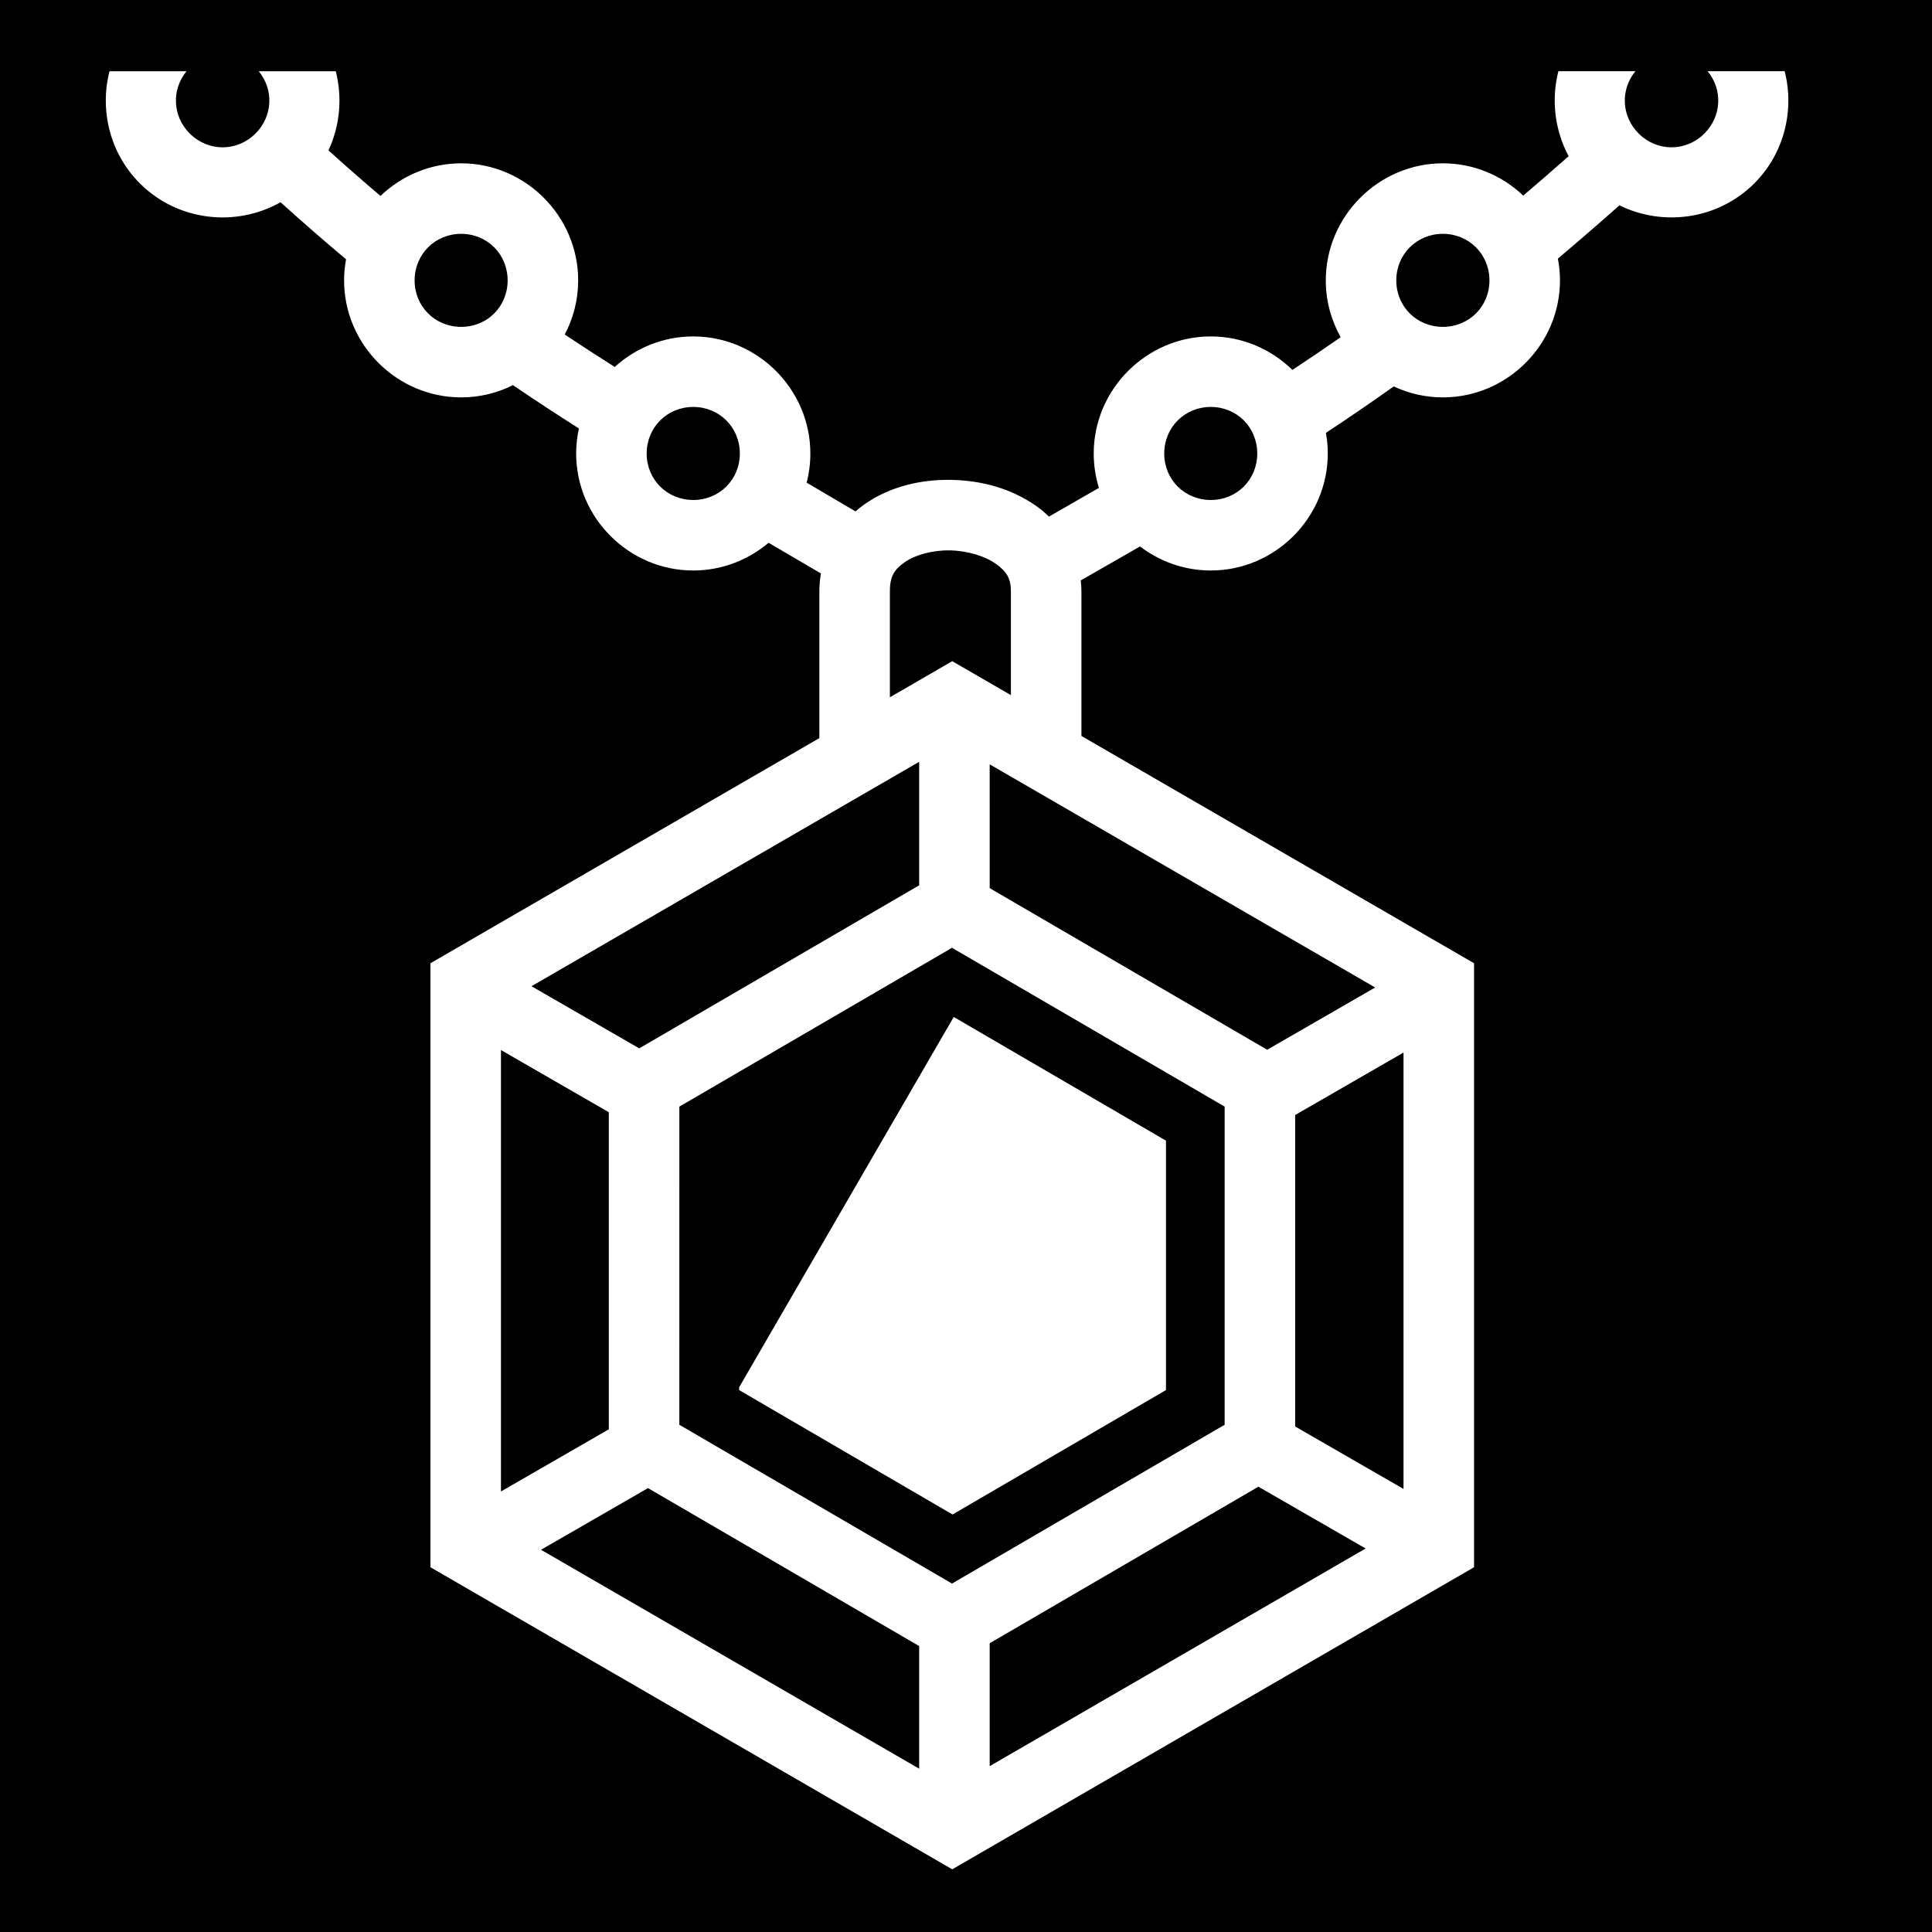
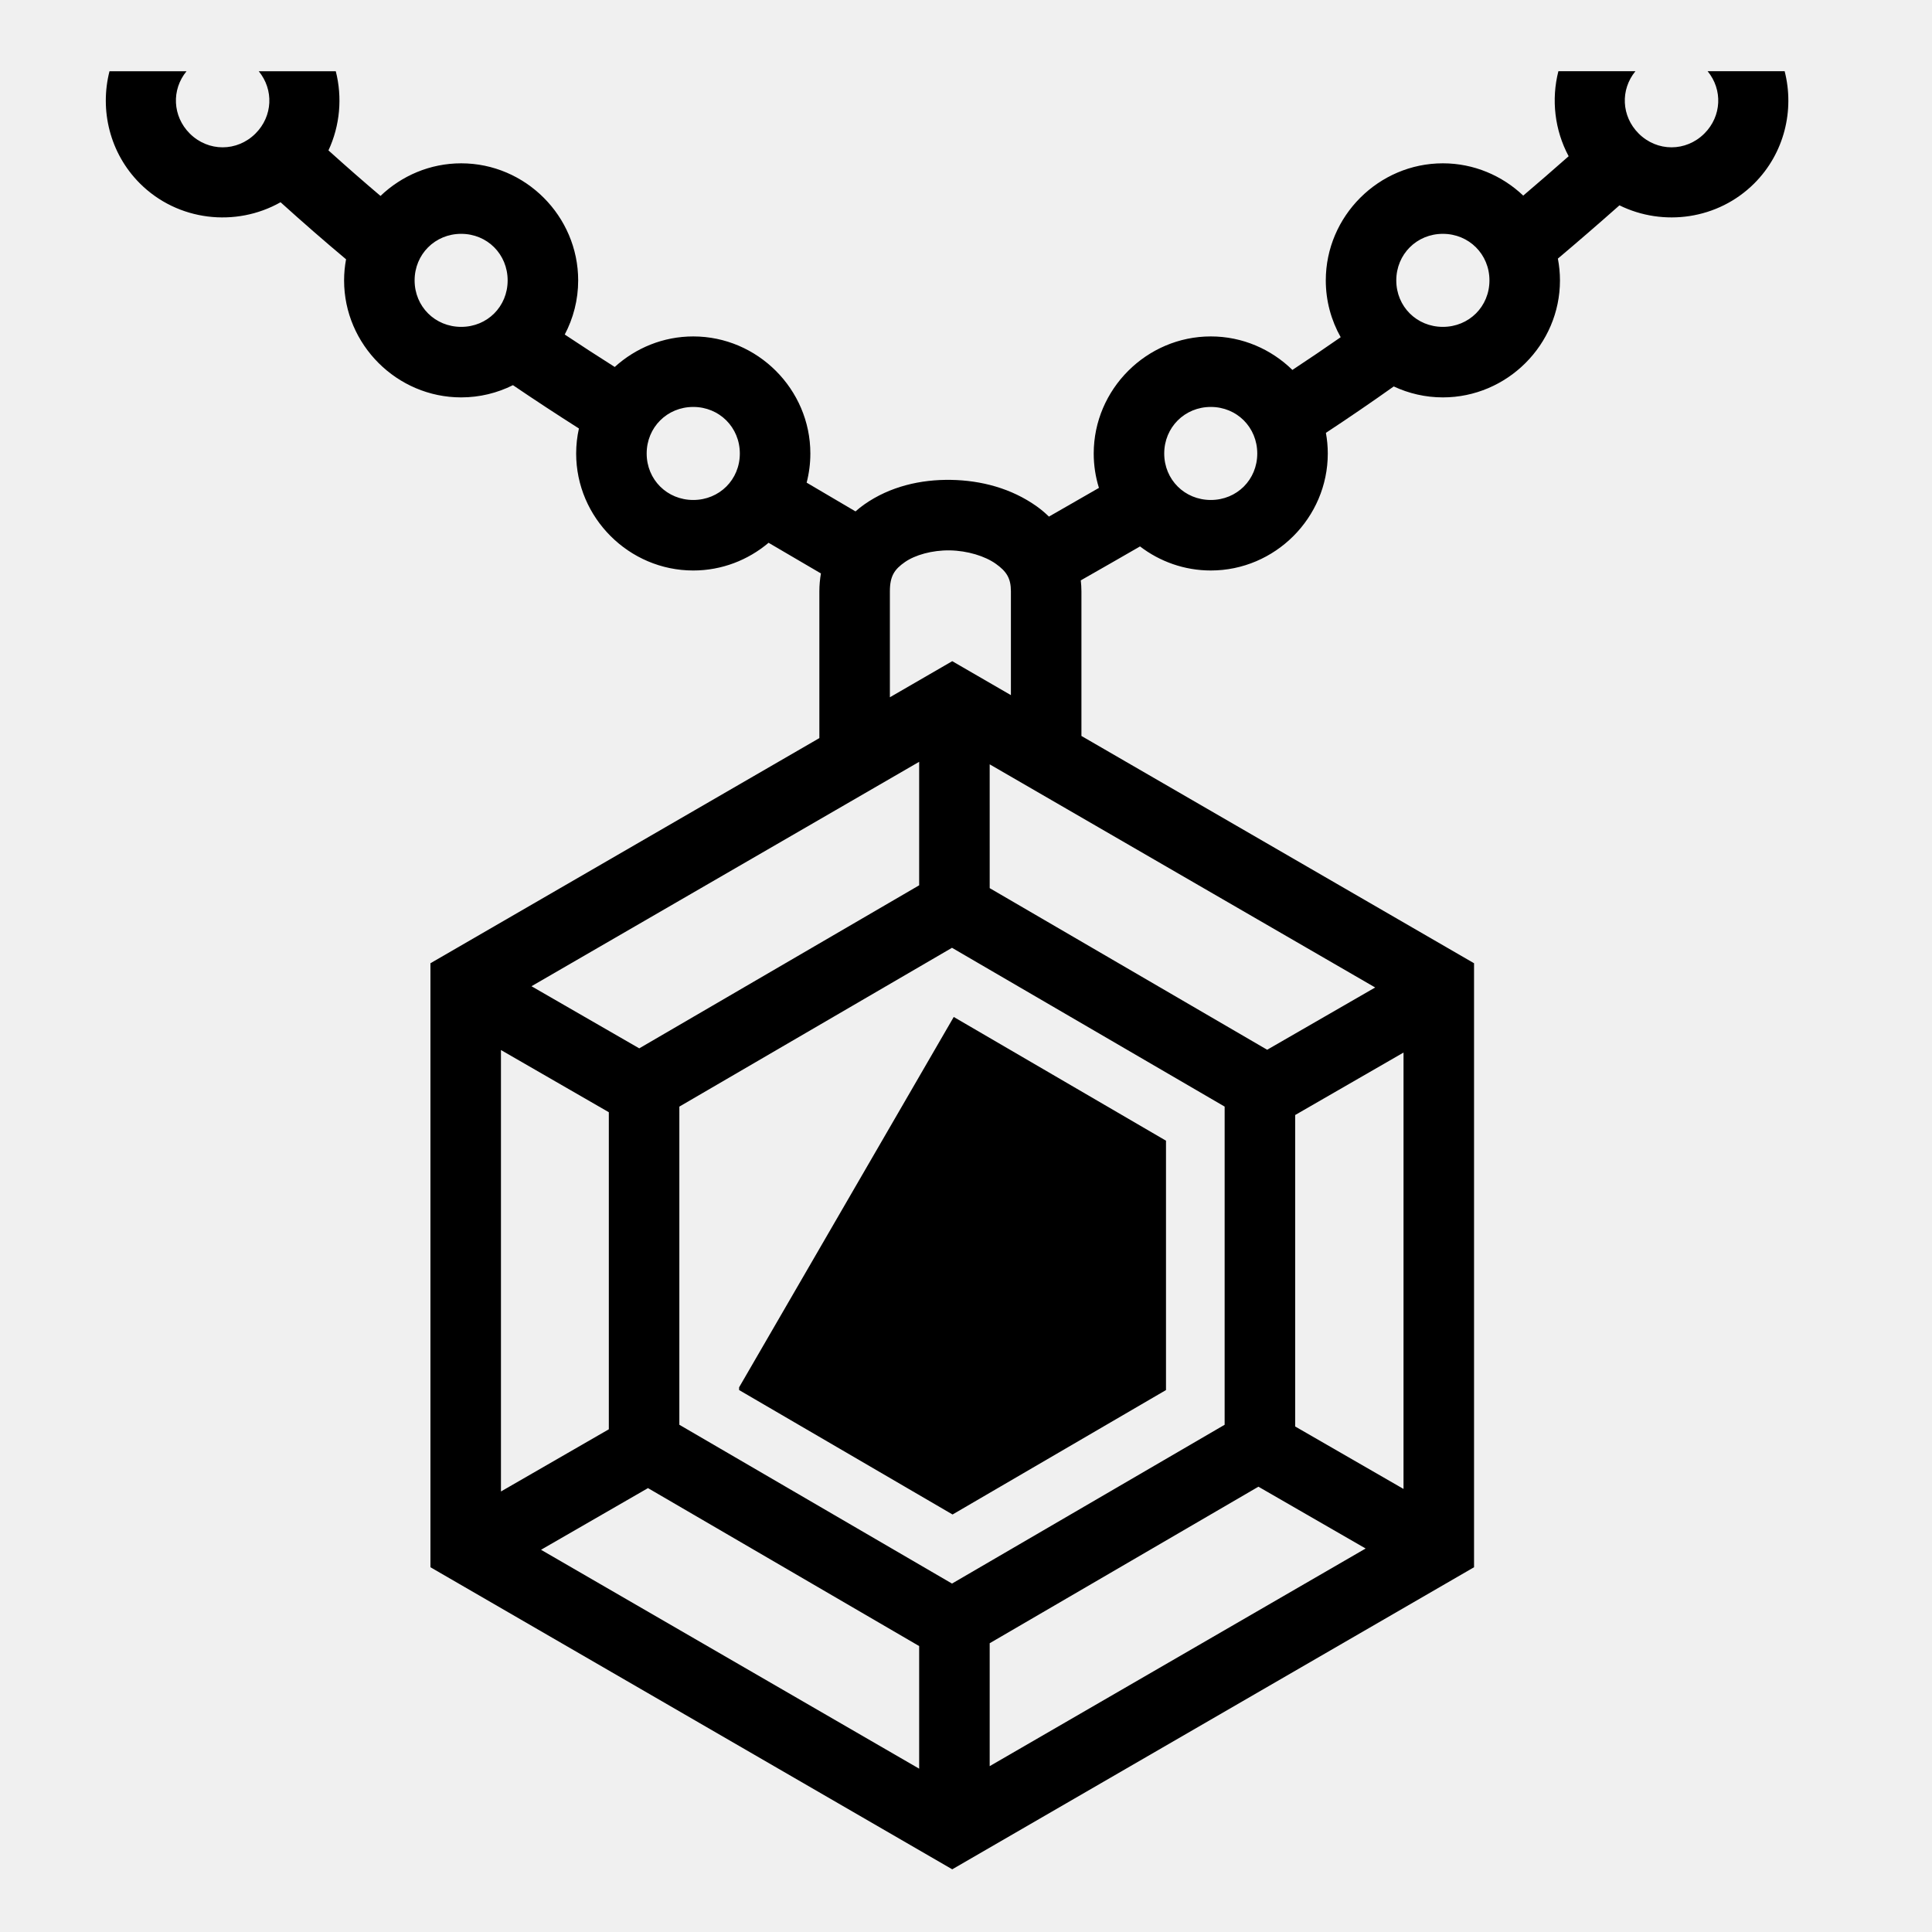
<svg xmlns="http://www.w3.org/2000/svg" viewBox="0 0 512 512">
-   <path d="M0 0h512v512H0z" />
-   <path fill="#fff" d="M29.018 18.875c-2.63 10.297.047 21.72 8.044 29.72 10.035 10.034 25.46 11.696 37.29 5 5.914 5.346 11.686 10.373 17.357 15.12-.338 1.818-.522 3.687-.522 5.597 0 17.024 14.008 31 31.03 31 4.917 0 9.576-1.17 13.72-3.24 5.755 3.91 11.562 7.715 17.482 11.48-.474 2.142-.732 4.36-.732 6.635 0 17.024 14.008 31 31.03 31 7.577 0 14.55-2.772 19.964-7.345l13.873 8.125c-.263 1.535-.414 3.113-.414 4.732v38.904L114.07 255.27v160.064l138.284 80.053 138.283-80.053V255.27l-104.047-60.233V156.7c0-.983-.067-1.946-.172-2.897 5.393-3.07 10.655-6.08 15.697-8.994 5.226 3.992 11.736 6.377 18.762 6.377 17.023 0 31-13.976 31-31 0-1.867-.176-3.695-.498-5.476 6.047-3.987 12.012-8.058 17.978-12.298 3.97 1.855 8.38 2.9 13.02 2.9 17.023 0 31.03-13.976 31.03-31 0-1.973-.194-3.903-.553-5.78 5.273-4.45 10.697-9.14 16.318-14.116 11.6 5.714 26.135 3.778 35.736-5.822 7.998-7.998 10.675-19.42 8.045-29.72h-20.413c4.018 4.888 3.736 11.916-.85 16.5-4.887 4.888-12.55 4.89-17.437 0-4.585-4.585-4.867-11.614-.85-16.5h-20.414c-1.915 7.5-1 15.592 2.72 22.528-4.12 3.636-8.123 7.105-12.034 10.434-5.575-5.288-13.083-8.555-21.297-8.555-17.024 0-31.03 14.01-31.03 31.032 0 5.45 1.438 10.583 3.948 15.05-4.245 2.958-8.5 5.84-12.797 8.673-5.6-5.48-13.24-8.88-21.62-8.88-17.025 0-31.032 14.01-31.032 31.032 0 3.166.484 6.225 1.383 9.11-4.23 2.445-8.744 5.028-13.247 7.605-1.028-.994-2.112-1.91-3.246-2.716-6.692-4.768-14.72-6.882-22.714-7.014-7.996-.132-16.15 1.718-22.97 6.504-.807.565-1.586 1.186-2.337 1.85-4.367-2.573-8.764-5.164-12.947-7.622.642-2.47.984-5.056.984-7.716 0-17.024-14.007-31.032-31.03-31.032-7.977 0-15.29 3.075-20.812 8.094-4.47-2.838-8.894-5.69-13.248-8.596 2.267-4.297 3.56-9.178 3.56-14.34 0-17.025-13.977-31.033-31-31.033-8.26 0-15.804 3.304-21.388 8.642-4.515-3.827-9.1-7.833-13.79-12.067 3.063-6.575 3.715-14.03 1.94-20.98H68.568c4.018 4.887 3.736 11.915-.85 16.5-4.887 4.887-12.55 4.888-17.437 0-4.584-4.586-4.865-11.615-.848-16.5H29.018zm93.2 43.094c6.924 0 12.313 5.42 12.313 12.343s-5.387 12.312-12.31 12.312c-6.926 0-12.345-5.39-12.345-12.313 0-6.923 5.42-12.343 12.344-12.343zm260.157 0c6.924 0 12.344 5.42 12.344 12.343s-5.42 12.312-12.345 12.312c-6.924 0-12.344-5.39-12.344-12.313 0-6.923 5.42-12.343 12.345-12.343zM183.72 107.843c6.922 0 12.343 5.42 12.343 12.344 0 6.923-5.42 12.312-12.344 12.312-6.926 0-12.345-5.39-12.345-12.313 0-6.923 5.42-12.343 12.344-12.343zm137.155 0c6.924 0 12.313 5.42 12.313 12.344 0 6.923-5.39 12.312-12.313 12.312-6.924 0-12.344-5.39-12.344-12.313 0-6.923 5.42-12.343 12.345-12.343zm-69.164 38.013c4.695.078 9.355 1.536 12.18 3.55 2.826 2.012 4.01 3.805 4.01 7.292v27.52l-15.546-9-16.526 9.565V156.7c0-4.09 1.258-5.835 3.953-7.725 2.696-1.89 7.237-3.195 11.93-3.118zm-8.122 56.03v32.728l-74.182 43.21-28.558-16.462 102.74-59.476zm18.687.67l102.16 59.138-28.624 16.502-73.533-42.83-.002-32.81zm-9.988 48.62l72.256 42.085-.002 84.316-72.253 42.086-72.256-42.086.003-84.314 72.254-42.088zm.465 18.33l-56.883 98.15v.724l56.566 32.977L309 368.38v-66.085l-56.248-32.79zm-119.994 8.764l28.586 16.48v84.027l-28.586 16.48V278.272zm239.19.668l-.003 115.648-28.715-16.553v-82.54l28.717-16.555zM333.493 393.99l28.414 16.38-99.63 57.677v-32.574l71.216-41.483zm-161.77.375l71.864 41.86v32.494l-100.21-58.013 28.345-16.342z" />
+   <path fill="#000" d="M29.018 18.875c-2.63 10.297.047 21.72 8.044 29.72 10.035 10.034 25.46 11.696 37.29 5 5.914 5.346 11.686 10.373 17.357 15.12-.338 1.818-.522 3.687-.522 5.597 0 17.024 14.008 31 31.03 31 4.917 0 9.576-1.17 13.72-3.24 5.755 3.91 11.562 7.715 17.482 11.48-.474 2.142-.732 4.36-.732 6.635 0 17.024 14.008 31 31.03 31 7.577 0 14.55-2.772 19.964-7.345l13.873 8.125c-.263 1.535-.414 3.113-.414 4.732v38.904L114.07 255.27v160.064l138.284 80.053 138.283-80.053V255.27l-104.047-60.233V156.7c0-.983-.067-1.946-.172-2.897 5.393-3.07 10.655-6.08 15.697-8.994 5.226 3.992 11.736 6.377 18.762 6.377 17.023 0 31-13.976 31-31 0-1.867-.176-3.695-.498-5.476 6.047-3.987 12.012-8.058 17.978-12.298 3.97 1.855 8.38 2.9 13.02 2.9 17.023 0 31.03-13.976 31.03-31 0-1.973-.194-3.903-.553-5.78 5.273-4.45 10.697-9.14 16.318-14.116 11.6 5.714 26.135 3.778 35.736-5.822 7.998-7.998 10.675-19.42 8.045-29.72h-20.413c4.018 4.888 3.736 11.916-.85 16.5-4.887 4.888-12.55 4.89-17.437 0-4.585-4.585-4.867-11.614-.85-16.5h-20.414c-1.915 7.5-1 15.592 2.72 22.528-4.12 3.636-8.123 7.105-12.034 10.434-5.575-5.288-13.083-8.555-21.297-8.555-17.024 0-31.03 14.01-31.03 31.032 0 5.45 1.438 10.583 3.948 15.05-4.245 2.958-8.5 5.84-12.797 8.673-5.6-5.48-13.24-8.88-21.62-8.88-17.025 0-31.032 14.01-31.032 31.032 0 3.166.484 6.225 1.383 9.11-4.23 2.445-8.744 5.028-13.247 7.605-1.028-.994-2.112-1.91-3.246-2.716-6.692-4.768-14.72-6.882-22.714-7.014-7.996-.132-16.15 1.718-22.97 6.504-.807.565-1.586 1.186-2.337 1.85-4.367-2.573-8.764-5.164-12.947-7.622.642-2.47.984-5.056.984-7.716 0-17.024-14.007-31.032-31.03-31.032-7.977 0-15.29 3.075-20.812 8.094-4.47-2.838-8.894-5.69-13.248-8.596 2.267-4.297 3.56-9.178 3.56-14.34 0-17.025-13.977-31.033-31-31.033-8.26 0-15.804 3.304-21.388 8.642-4.515-3.827-9.1-7.833-13.79-12.067 3.063-6.575 3.715-14.03 1.94-20.98H68.568c4.018 4.887 3.736 11.915-.85 16.5-4.887 4.887-12.55 4.888-17.437 0-4.584-4.586-4.865-11.615-.848-16.5H29.018zm93.2 43.094c6.924 0 12.313 5.42 12.313 12.343s-5.387 12.312-12.31 12.312c-6.926 0-12.345-5.39-12.345-12.313 0-6.923 5.42-12.343 12.344-12.343zm260.157 0c6.924 0 12.344 5.42 12.344 12.343s-5.42 12.312-12.345 12.312c-6.924 0-12.344-5.39-12.344-12.313 0-6.923 5.42-12.343 12.345-12.343zM183.72 107.843c6.922 0 12.343 5.42 12.343 12.344 0 6.923-5.42 12.312-12.344 12.312-6.926 0-12.345-5.39-12.345-12.313 0-6.923 5.42-12.343 12.344-12.343zm137.155 0c6.924 0 12.313 5.42 12.313 12.344 0 6.923-5.39 12.312-12.313 12.312-6.924 0-12.344-5.39-12.344-12.313 0-6.923 5.42-12.343 12.345-12.343zm-69.164 38.013c4.695.078 9.355 1.536 12.18 3.55 2.826 2.012 4.01 3.805 4.01 7.292v27.52l-15.546-9-16.526 9.565V156.7c0-4.09 1.258-5.835 3.953-7.725 2.696-1.89 7.237-3.195 11.93-3.118zm-8.122 56.03v32.728l-74.182 43.21-28.558-16.462 102.74-59.476zm18.687.67l102.16 59.138-28.624 16.502-73.533-42.83-.002-32.81zm-9.988 48.62l72.256 42.085-.002 84.316-72.253 42.086-72.256-42.086.003-84.314 72.254-42.088zm.465 18.33l-56.883 98.15v.724l56.566 32.977L309 368.38v-66.085l-56.248-32.79zm-119.994 8.764l28.586 16.48v84.027l-28.586 16.48V278.272zm239.19.668l-.003 115.648-28.715-16.553v-82.54l28.717-16.555zM333.493 393.99l28.414 16.38-99.63 57.677v-32.574l71.216-41.483zm-161.77.375l71.864 41.86v32.494l-100.21-58.013 28.345-16.342z" />
</svg>
